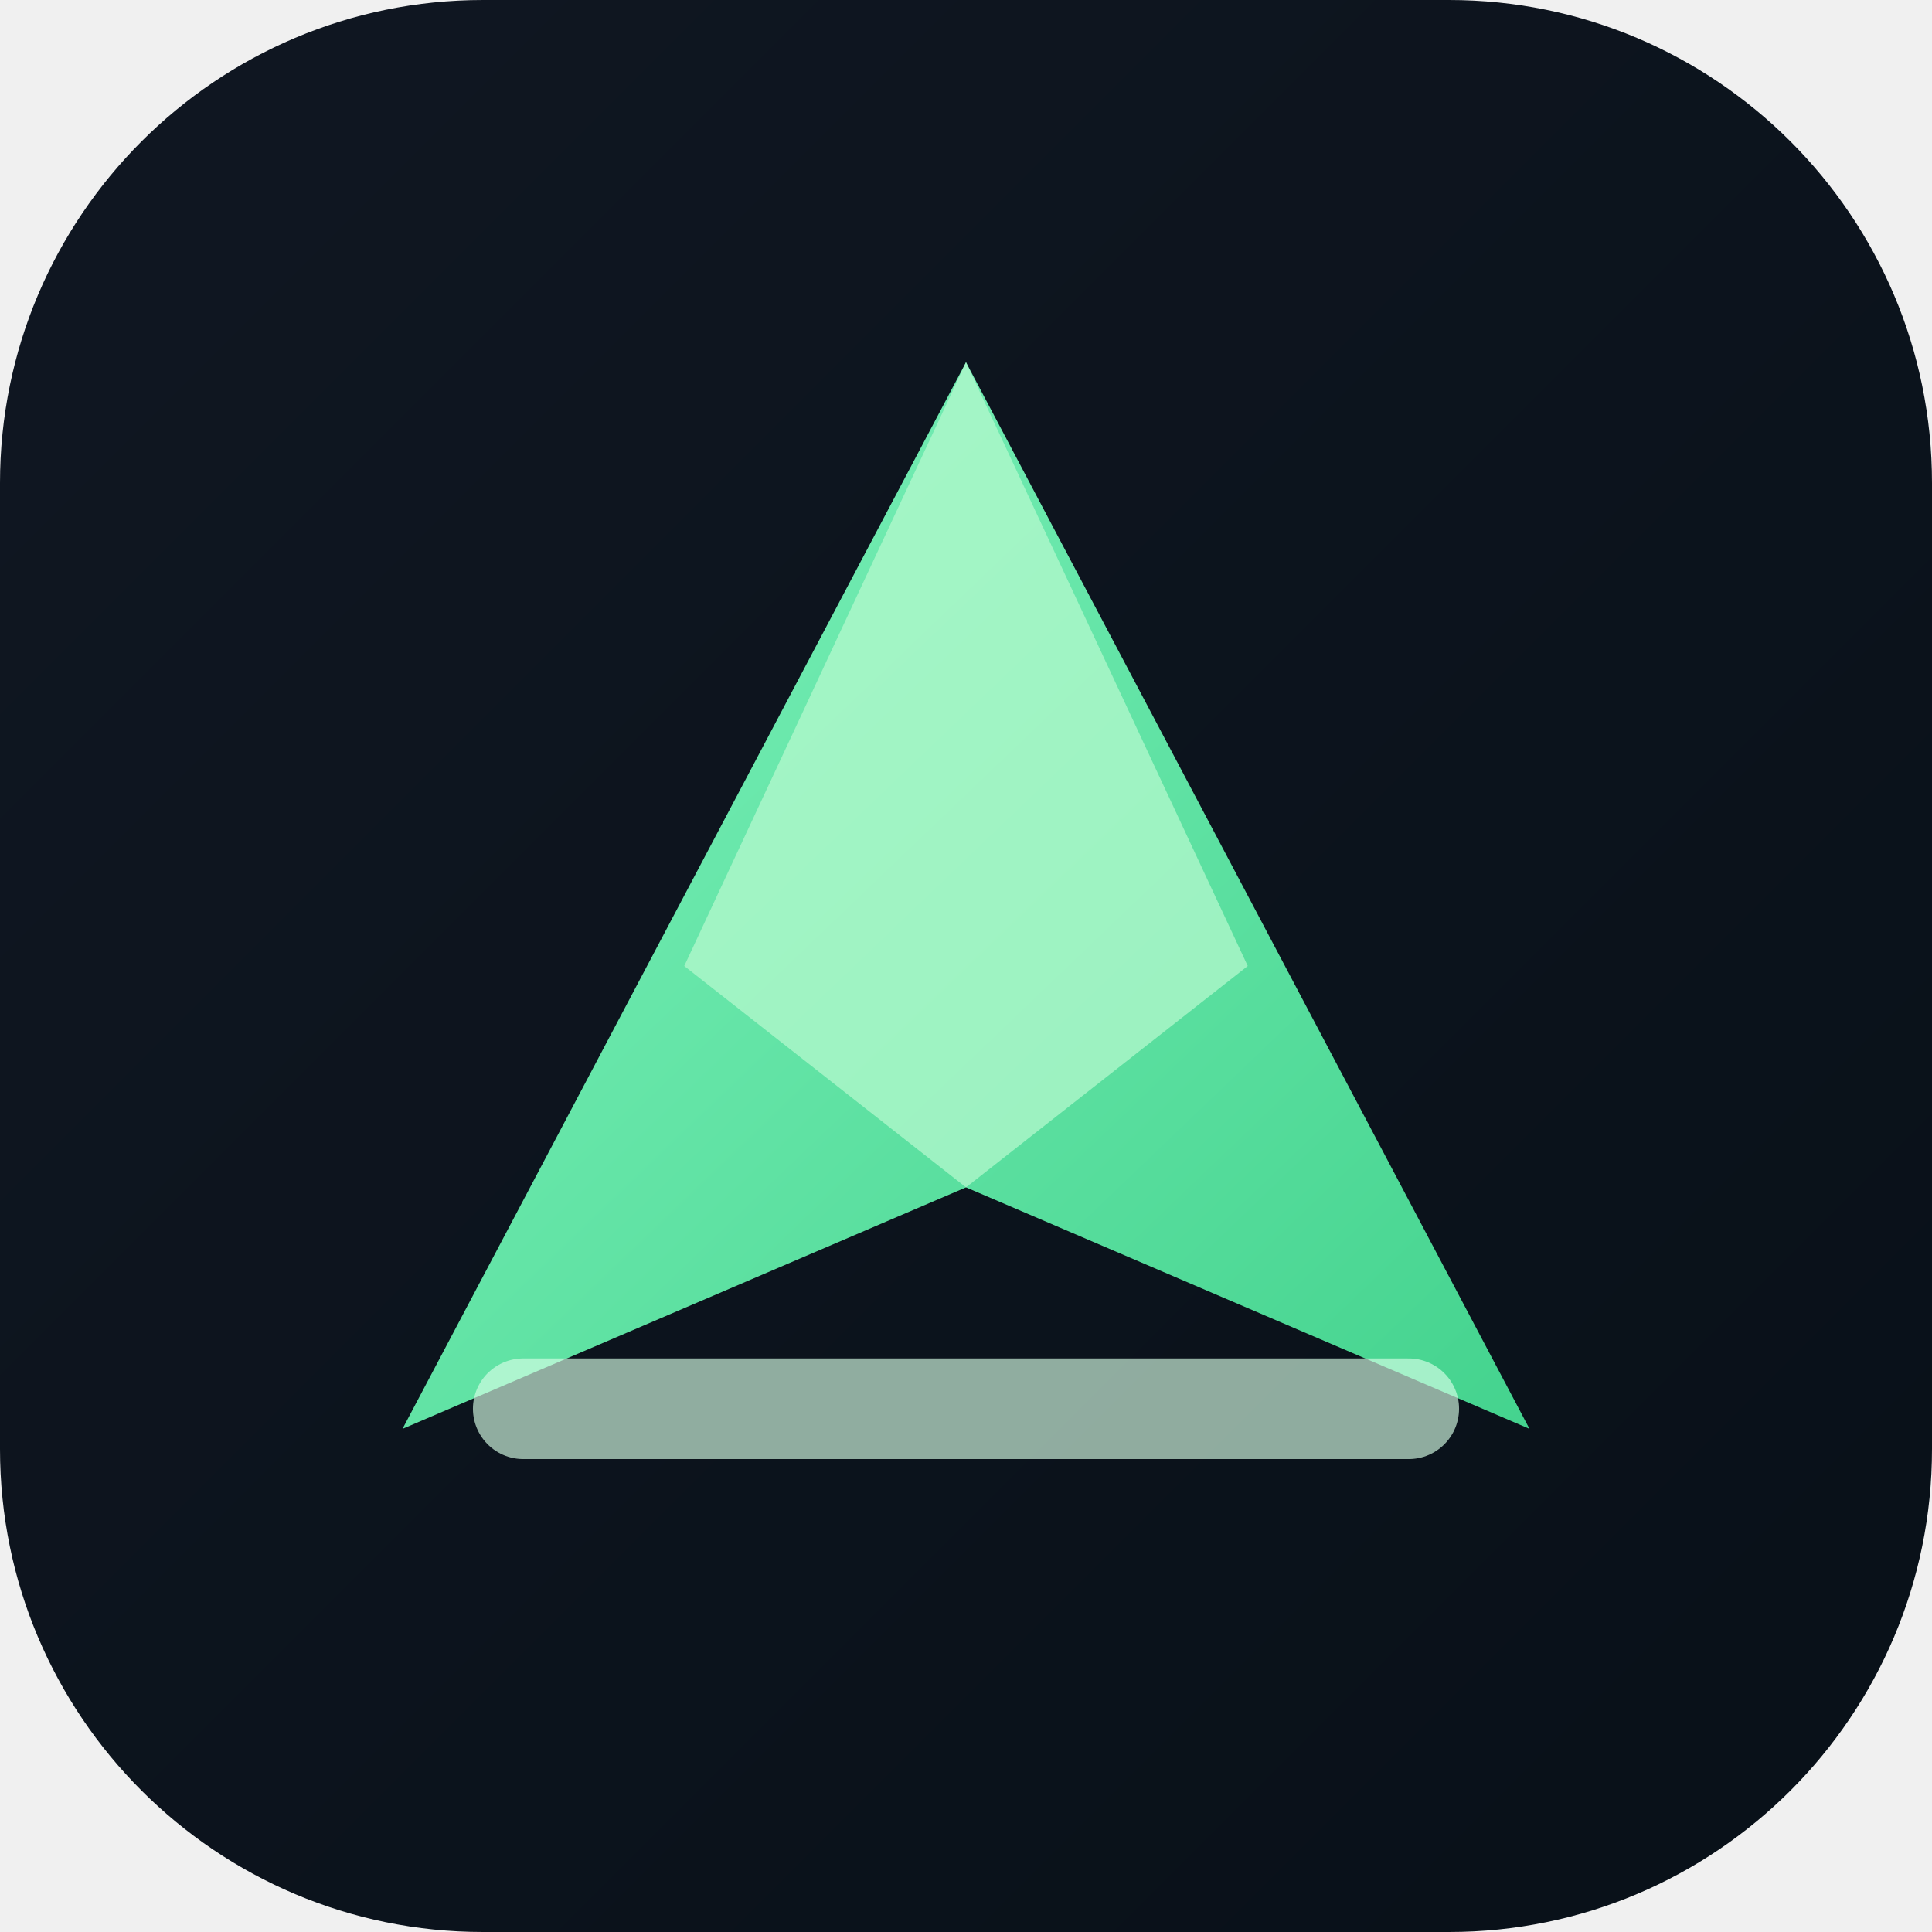
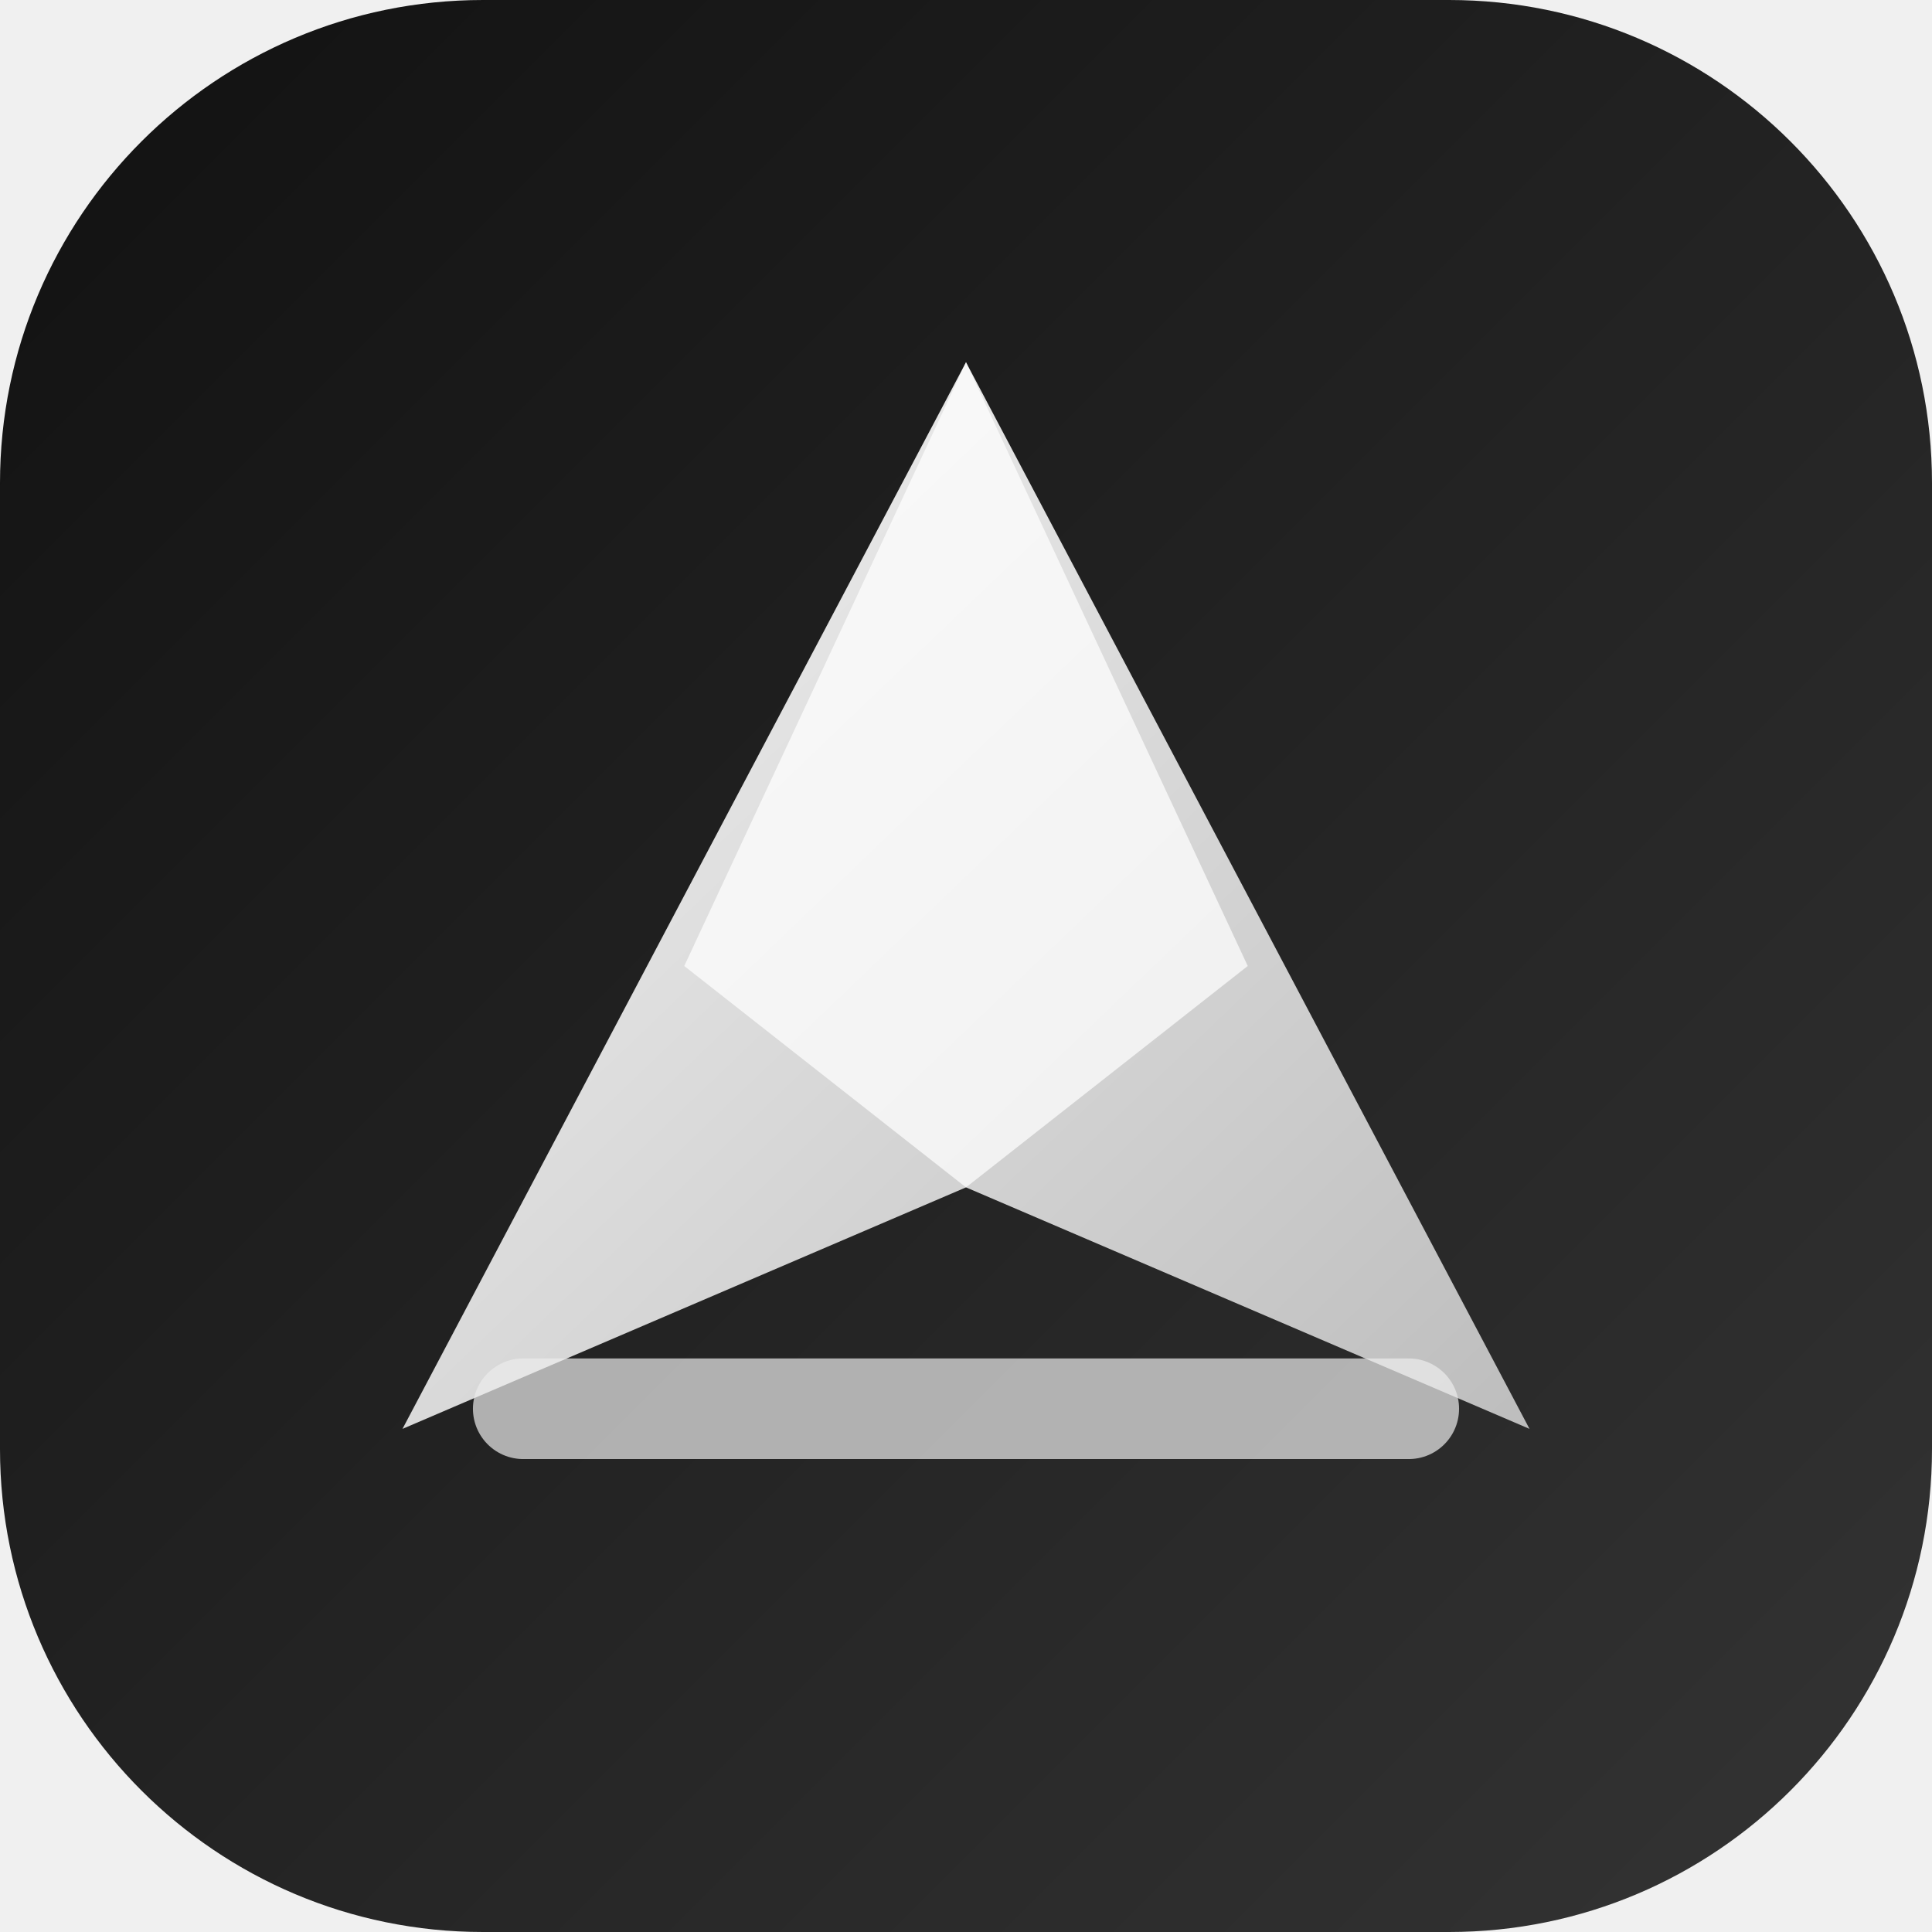
<svg xmlns="http://www.w3.org/2000/svg" viewBox="0 0 96 96" role="img" aria-labelledby="title desc">
  <defs>
    <linearGradient id="panel" x1="0%" x2="100%" y1="0%" y2="100%">
-       <stop offset="0%" stop-color="#101722" />
-       <stop offset="100%" stop-color="#081018" />
+       <stop offset="0%" stop-color="#111111" />
+       <stop offset="100%" stop-color="#343434" />
    </linearGradient>
    <linearGradient id="beam" x1="0%" x2="100%" y1="0%" y2="100%">
-       <stop offset="0%" stop-color="#7ff3bc" />
-       <stop offset="100%" stop-color="#44d38e" />
+       <stop offset="0%" stop-color="#f5f5f5" />
+       <stop offset="100%" stop-color="#bdbdbd" />
    </linearGradient>
  </defs>
  <rect width="96" height="96" rx="24" fill="url(#panel)" />
  <path d="M20 71 48 18l28 53-28-12Z" fill="url(#beam)" />
-   <path d="M48 18 62 48 48 59 34 48Z" fill="#b7f9cf" opacity=".72" />
-   <path d="M26 70h44" stroke="#d7ffe7" stroke-linecap="round" stroke-opacity=".65" stroke-width="5" />
+   <path d="M48 18 62 48 48 59 34 48Z" fill="#ffffff" opacity=".72" />
+   <path d="M26 70h44" stroke="#ededed" stroke-linecap="round" stroke-opacity=".7" stroke-width="5" />
</svg>
